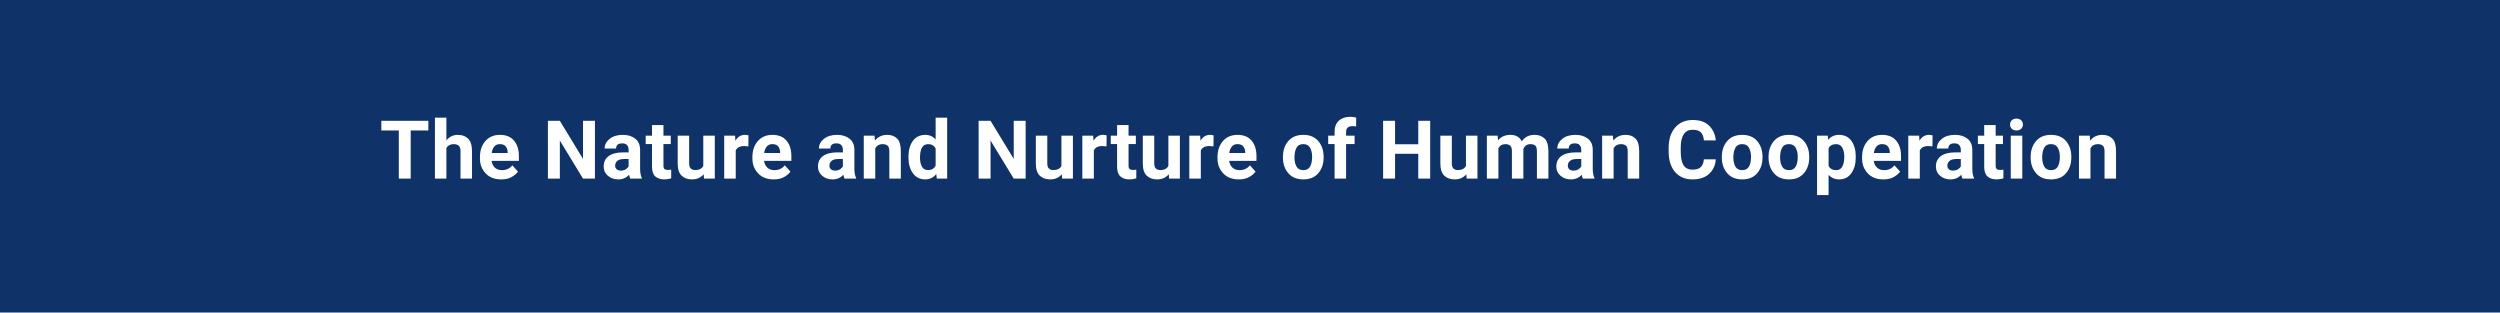
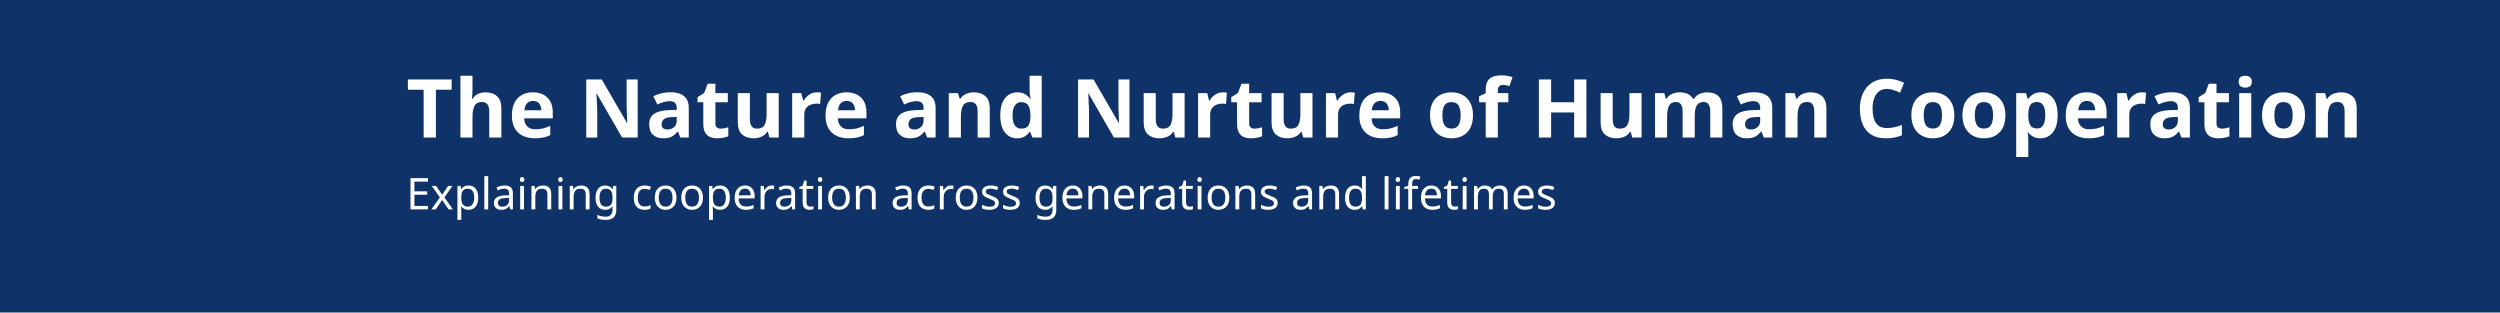
<svg xmlns="http://www.w3.org/2000/svg" width="1600" height="200" viewBox="0 0 1600 200" role="img" aria-labelledby="title desc">
  <rect width="1600" height="200" fill="#0f3368" />
-   <text x="800" y="100" text-anchor="middle" dominant-baseline="middle" fill="#ffffff" font-family="system-ui, -apple-system, BlinkMacSystemFont, Segoe UI, Roboto, Ubuntu, Cantarell, Noto Sans, sans-serif, Helvetica, Arial, Apple Color Emoji, Segoe UI Emoji, Segoe UI Symbol" font-size="52" font-weight="700" letter-spacing="0.5">
+   <text x="260" y="88" text-anchor="start" fill="#ffffff" font-family="IBM Plex Sans, Avenir Next, Segoe UI, sans-serif" font-size="52" font-weight="700" letter-spacing="0.5">
    The Nature and Nurture of Human Cooperation
  </text>
+   <text x="260" y="134" text-anchor="start" fill="#ffffff" font-family="IBM Plex Sans, Avenir Next, Segoe UI, sans-serif" font-size="28" font-weight="400">
+     Explaining cooperation across generations and lifetimes
+   </text>
</svg>
